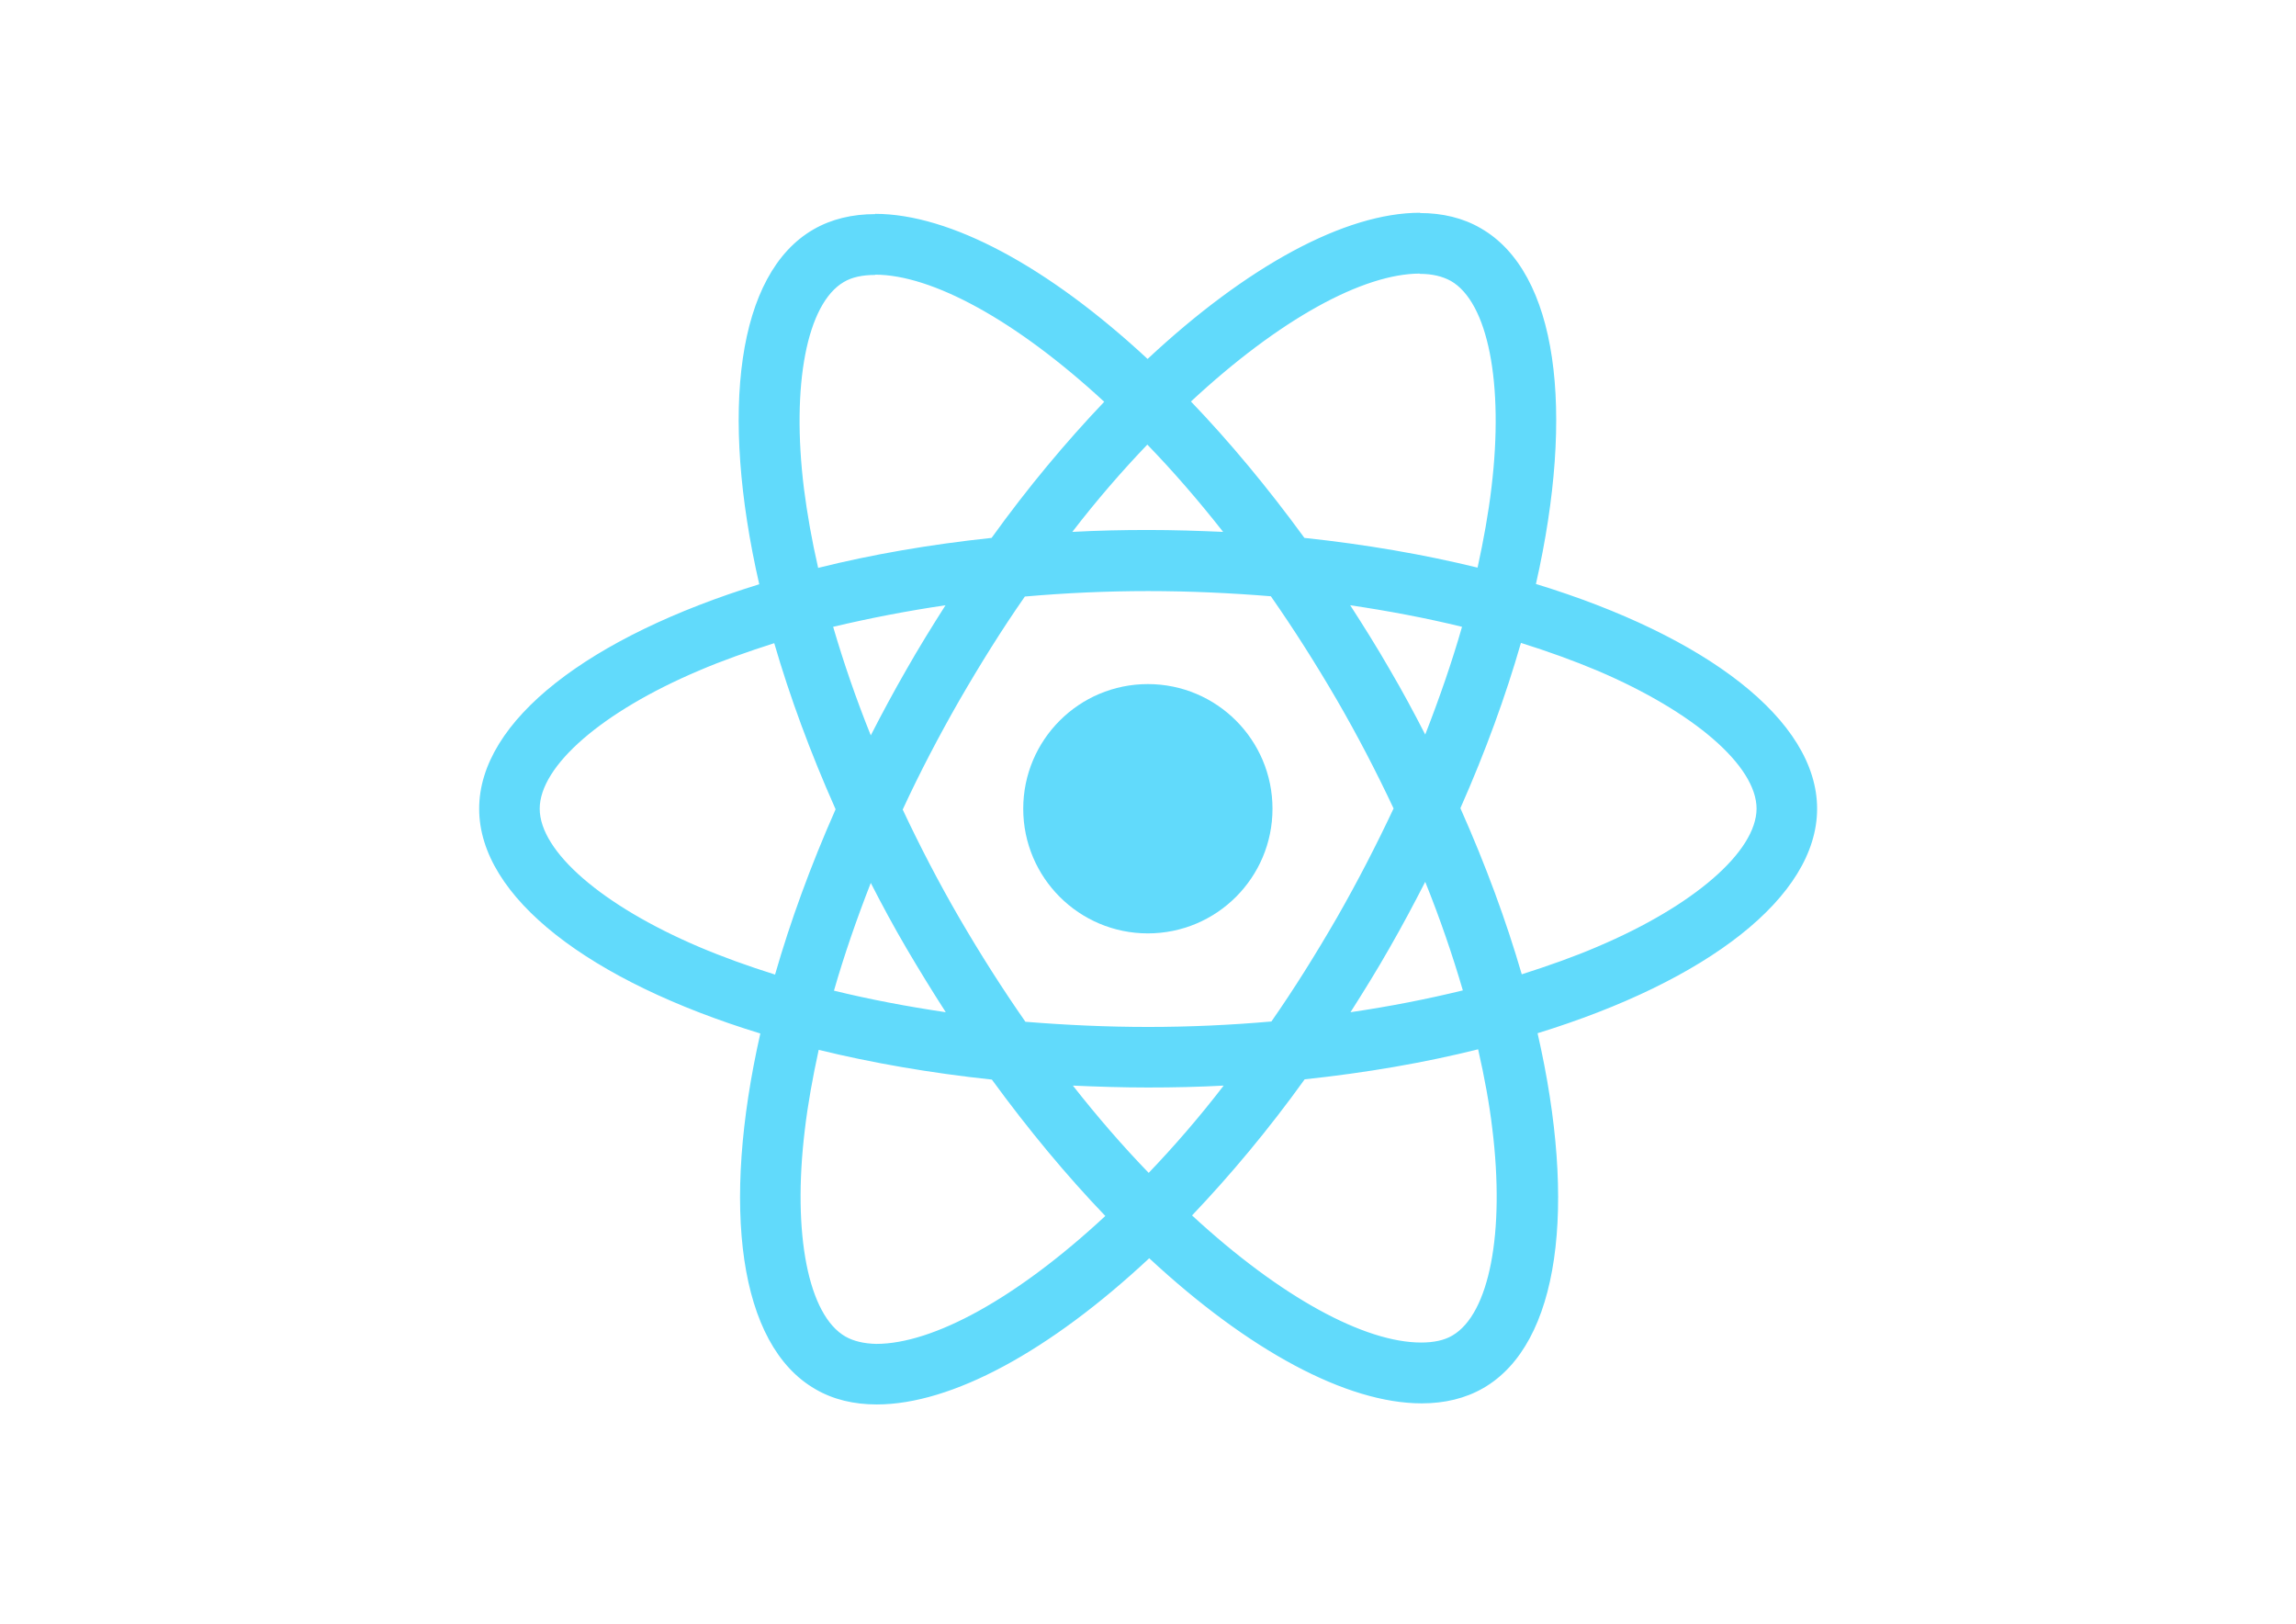
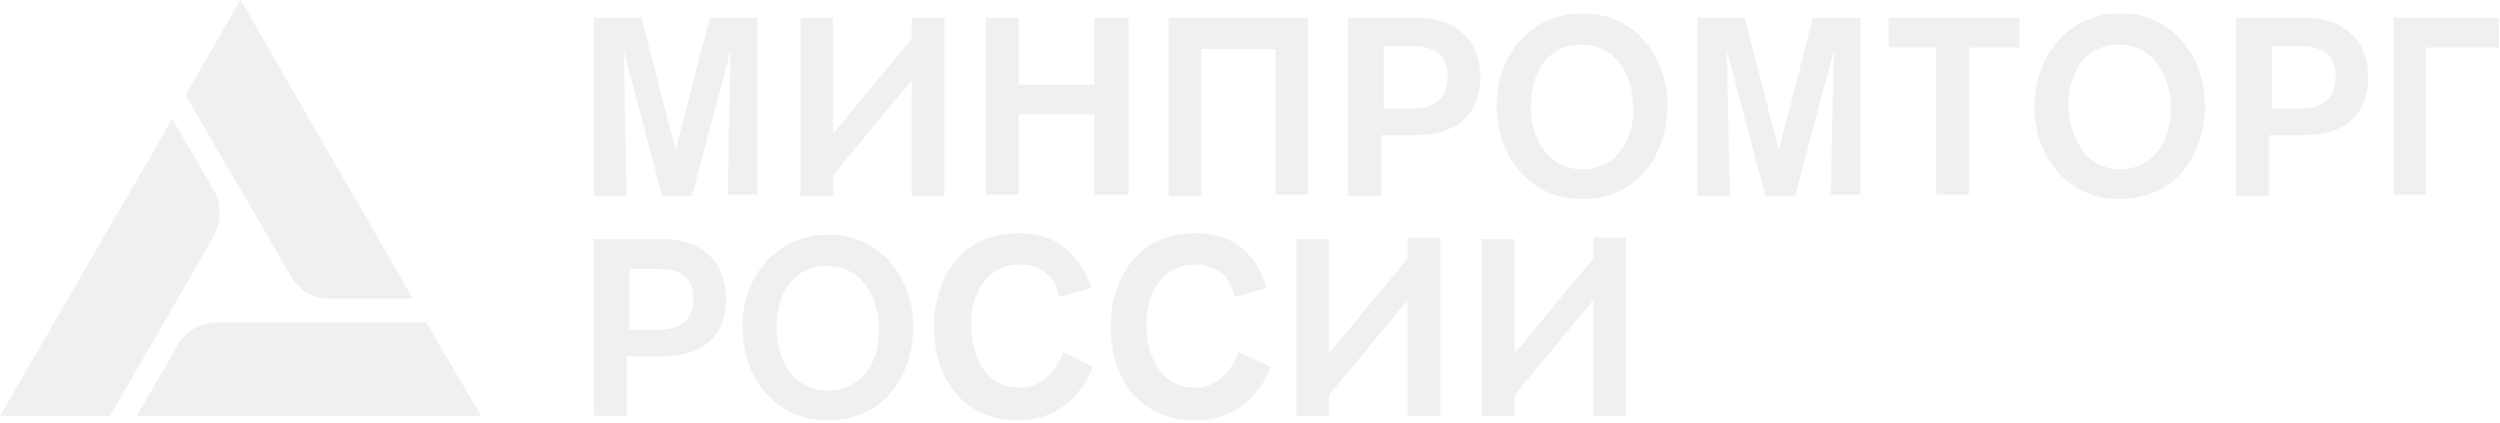
- <svg xmlns="http://www.w3.org/2000/svg" viewBox="0 0 841.9 595.3">
-   <g fill="#61DAFB">
-     <path d="M666.3 296.5c0-32.5-40.7-63.3-103.1-82.4 14.4-63.6 8-114.2-20.2-130.4-6.5-3.8-14.1-5.6-22.4-5.6v22.3c4.6 0 8.3.9 11.4 2.6 13.6 7.8 19.5 37.5 14.9 75.7-1.1 9.4-2.9 19.3-5.1 29.4-19.6-4.8-41-8.5-63.5-10.9-13.5-18.5-27.5-35.3-41.6-50 32.6-30.3 63.2-46.9 84-46.9V78c-27.5 0-63.5 19.6-99.9 53.6-36.4-33.8-72.4-53.2-99.9-53.2v22.3c20.7 0 51.4 16.5 84 46.6-14 14.7-28 31.4-41.3 49.9-22.6 2.4-44 6.1-63.6 11-2.3-10-4-19.7-5.2-29-4.7-38.2 1.1-67.9 14.6-75.8 3-1.8 6.9-2.6 11.5-2.6V78.5c-8.4 0-16 1.8-22.6 5.6-28.1 16.2-34.4 66.7-19.9 130.1-62.2 19.2-102.7 49.9-102.7 82.3 0 32.5 40.7 63.3 103.1 82.4-14.4 63.6-8 114.2 20.2 130.4 6.5 3.8 14.1 5.6 22.5 5.6 27.5 0 63.5-19.6 99.9-53.6 36.4 33.8 72.4 53.2 99.9 53.2 8.4 0 16-1.8 22.6-5.6 28.1-16.2 34.4-66.7 19.9-130.1 62-19.1 102.5-49.9 102.5-82.3zm-130.2-66.7c-3.7 12.9-8.3 26.2-13.5 39.5-4.1-8-8.4-16-13.1-24-4.6-8-9.5-15.8-14.4-23.4 14.2 2.1 27.9 4.7 41 7.9zm-45.8 106.5c-7.8 13.5-15.8 26.3-24.1 38.2-14.9 1.3-30 2-45.2 2-15.1 0-30.2-.7-45-1.9-8.3-11.9-16.4-24.6-24.2-38-7.6-13.1-14.5-26.4-20.8-39.8 6.2-13.4 13.2-26.8 20.7-39.9 7.8-13.5 15.8-26.3 24.1-38.2 14.9-1.3 30-2 45.2-2 15.1 0 30.2.7 45 1.9 8.3 11.9 16.4 24.6 24.2 38 7.6 13.1 14.5 26.4 20.8 39.8-6.3 13.4-13.2 26.8-20.7 39.9zm32.3-13c5.4 13.4 10 26.8 13.8 39.8-13.1 3.2-26.9 5.9-41.2 8 4.9-7.7 9.8-15.6 14.4-23.7 4.6-8 8.9-16.1 13-24.1zM421.2 430c-9.3-9.6-18.6-20.3-27.8-32 9 .4 18.2.7 27.5.7 9.4 0 18.7-.2 27.8-.7-9 11.7-18.3 22.4-27.5 32zm-74.4-58.9c-14.2-2.1-27.9-4.7-41-7.9 3.7-12.9 8.3-26.2 13.5-39.5 4.1 8 8.4 16 13.1 24 4.7 8 9.5 15.8 14.4 23.4zM420.7 163c9.3 9.6 18.6 20.3 27.8 32-9-.4-18.2-.7-27.5-.7-9.4 0-18.7.2-27.8.7 9-11.7 18.3-22.4 27.5-32zm-74 58.9c-4.9 7.7-9.8 15.6-14.4 23.7-4.6 8-8.9 16-13 24-5.4-13.4-10-26.8-13.8-39.8 13.1-3.1 26.9-5.8 41.2-7.9zm-90.5 125.2c-35.4-15.1-58.3-34.9-58.3-50.6 0-15.7 22.9-35.6 58.3-50.6 8.6-3.7 18-7 27.7-10.1 5.7 19.6 13.2 40 22.5 60.9-9.2 20.8-16.6 41.1-22.2 60.6-9.9-3.1-19.3-6.5-28-10.2zM310 490c-13.6-7.8-19.5-37.5-14.9-75.7 1.1-9.4 2.9-19.3 5.1-29.4 19.6 4.8 41 8.5 63.5 10.9 13.5 18.5 27.5 35.3 41.6 50-32.6 30.3-63.2 46.9-84 46.9-4.5-.1-8.3-1-11.3-2.7zm237.2-76.2c4.7 38.2-1.1 67.9-14.6 75.8-3 1.8-6.9 2.6-11.5 2.6-20.7 0-51.4-16.5-84-46.6 14-14.7 28-31.4 41.3-49.9 22.6-2.4 44-6.1 63.6-11 2.3 10.1 4.1 19.8 5.2 29.1zm38.5-66.7c-8.6 3.7-18 7-27.7 10.1-5.7-19.6-13.2-40-22.5-60.9 9.2-20.8 16.6-41.1 22.2-60.6 9.9 3.1 19.3 6.5 28.1 10.2 35.4 15.1 58.3 34.9 58.3 50.6-.1 15.7-23 35.6-58.4 50.6zM320.8 78.4z" />
-     <circle cx="420.9" cy="296.5" r="45.7" />
-     <path d="M520.5 78.1z" />
-   </g>
+ <svg xmlns="http://www.w3.org/2000/svg" viewBox="0 0 290 49" fill="none">
+   <path d="M49.453 37.392H24.64C23.951 37.564 23.262 37.736 22.573 38.081C21.884 38.425 21.194 39.115 20.85 39.632L15.853 48.247H55.829L49.453 37.392Z" fill="#F0F0F0" />
+   <path d="M35.496 33.945C36.185 34.29 37.047 34.635 37.908 34.635H47.903L27.915 0L21.539 11.028L33.773 32.05C34.118 32.739 34.807 33.428 35.496 33.945Z" fill="#F0F0F0" />
+   <path d="M25.502 24.813C25.502 23.951 25.33 23.09 24.985 22.401L19.988 13.785L0 48.247H12.751L24.813 27.398C25.157 26.708 25.502 25.674 25.502 24.813Z" fill="#F0F0F0" />
+   <path d="M77.023 27.742C81.331 27.742 84.26 30.327 84.26 34.635C84.26 38.425 82.192 41.355 76.679 41.355H72.715V48.247H68.925V27.742H77.023ZM72.888 38.253H76.334C79.091 38.253 80.469 37.047 80.469 34.635C80.469 31.361 77.712 31.188 75.989 31.188H73.06V38.253H72.888Z" fill="#F0F0F0" />
+   <path d="M96.15 27.225C102.353 27.225 105.971 32.395 105.971 37.908C105.971 42.561 103.387 48.764 95.977 48.764C89.947 48.764 86.156 43.767 86.156 37.908C86.156 32.05 90.119 27.225 96.15 27.225ZM96.15 45.318C99.251 45.318 102.008 42.906 102.008 38.253C102.008 34.635 100.113 30.844 95.977 30.844C92.531 30.844 90.119 33.428 90.119 38.081C90.119 41.182 91.67 45.318 96.15 45.318Z" fill="#F0F0F0" />
+   <path d="M126.821 42.561C126.132 44.284 123.892 48.764 118.033 48.764C113.209 48.764 108.384 45.49 108.384 37.736C108.384 33.084 110.969 27.053 118.206 27.053C123.547 27.053 125.615 30.499 126.649 33.428L122.858 34.462C122.686 32.222 120.79 30.671 118.378 30.671C115.104 30.671 112.692 33.256 112.692 37.736C112.692 40.493 113.898 44.973 118.378 44.973C120.963 44.973 122.686 42.906 123.375 40.838L126.821 42.561Z" fill="#F0F0F0" />
+   <path d="M147.499 42.561C146.809 44.284 144.569 48.764 138.538 48.764C133.714 48.764 128.889 45.49 128.889 37.736C128.889 33.084 131.474 27.053 138.711 27.053C144.052 27.053 146.12 30.499 146.982 33.428L143.191 34.462C143.018 32.222 141.123 30.671 138.711 30.671C135.437 30.671 133.024 33.256 133.024 37.736C133.024 40.493 134.231 44.973 138.711 44.973C141.295 44.973 143.018 42.906 143.708 40.838L147.499 42.561Z" fill="#F0F0F0" />
+   <path d="M167.142 48.247H163.351V34.807L154.219 45.835V48.247H150.428V27.742H154.219V41.01L163.351 29.982V27.57H167.142V48.247Z" fill="#F0F0F0" />
+   <path d="M188.681 48.247H184.89V34.807L175.758 45.835V48.247H171.967V27.742H175.758V41.01L184.89 29.982V27.57H188.681V48.247Z" fill="#F0F0F0" />
+   <path d="M84.433 22.745C84.433 22.228 84.777 5.859 84.777 5.859L80.297 22.745H76.851L72.371 5.859C72.371 5.859 72.715 22.056 72.715 22.745H68.925V2.068H74.439L78.402 17.404L82.365 2.068H87.879V22.573H84.433V22.745Z" fill="#F0F0F0" />
+   <path d="M109.59 22.745H105.799V9.305L96.667 20.333V22.745H92.876V2.068H96.667V15.508L105.799 4.48V2.068H109.59V22.745Z" fill="#F0F0F0" />
+   <path d="M126.993 22.745V13.268H118.206V22.573H114.415V2.068H118.206V9.822H126.993V2.068H130.957V22.573H126.993V22.745Z" fill="#F0F0F0" />
+   <path d="M151.806 2.068V22.573H148.015V5.686H139.4V22.745H135.609V2.068H151.806Z" fill="#F0F0F0" />
+   <path d="M164.557 2.068C168.865 2.068 171.794 4.652 171.794 8.96C171.794 12.751 169.554 15.68 164.213 15.68H160.25V22.745H156.459V2.068H164.557ZM160.422 12.579H163.868C166.625 12.579 168.004 11.373 168.004 8.788C168.004 5.514 165.247 5.342 163.523 5.342H160.594V12.579H160.422Z" fill="#F0F0F0" />
+   <path d="M183.684 1.551C189.887 1.551 193.506 6.72 193.506 12.234C193.506 16.887 190.921 23.09 183.512 23.09C177.481 23.09 173.69 18.093 173.69 12.234C173.69 6.376 177.653 1.551 183.684 1.551ZM183.684 19.643C186.785 19.643 189.542 17.231 189.542 12.579C189.542 8.96 187.647 5.169 183.512 5.169C180.065 5.169 177.653 7.754 177.653 12.406C177.653 15.508 179.204 19.643 183.684 19.643Z" fill="#F0F0F0" />
+   <path d="M212.46 22.745C212.46 22.228 212.805 5.859 212.805 5.859L208.324 22.745H204.878L200.398 5.859C200.398 5.859 200.743 22.056 200.743 22.745H196.952V2.068H202.466L206.429 17.404L210.392 2.068H215.906V22.573H212.46V22.745Z" fill="#F0F0F0" />
+   <path d="M228.485 5.514V22.573H224.694V5.514H219.18V2.068H234.343V5.514H228.485Z" fill="#F0F0F0" />
+   <path d="M246.061 1.551C252.264 1.551 255.882 6.72 255.882 12.234C255.882 16.887 253.298 23.09 245.888 23.09C239.857 23.09 236.067 18.093 236.067 12.234C236.239 6.376 240.03 1.551 246.061 1.551ZM246.061 19.643C249.162 19.643 251.919 17.231 251.919 12.579C251.919 8.96 250.024 5.169 245.888 5.169C242.442 5.169 240.03 7.754 240.03 12.406C240.202 15.508 241.753 19.643 246.061 19.643Z" fill="#F0F0F0" />
+   <path d="M267.6 2.068C271.907 2.068 274.837 4.652 274.837 8.96C274.837 12.751 272.769 15.68 267.255 15.68H263.292V22.745H259.501V2.068H267.6ZM263.464 12.579H266.91C269.667 12.579 271.046 11.373 271.046 8.788C271.046 5.514 268.289 5.342 266.566 5.342H263.636V12.579H263.464Z" fill="#F0F0F0" />
+   <path d="M290 2.068V5.514H281.557V22.573H277.766V2.068H290Z" fill="#F0F0F0" />
</svg>
